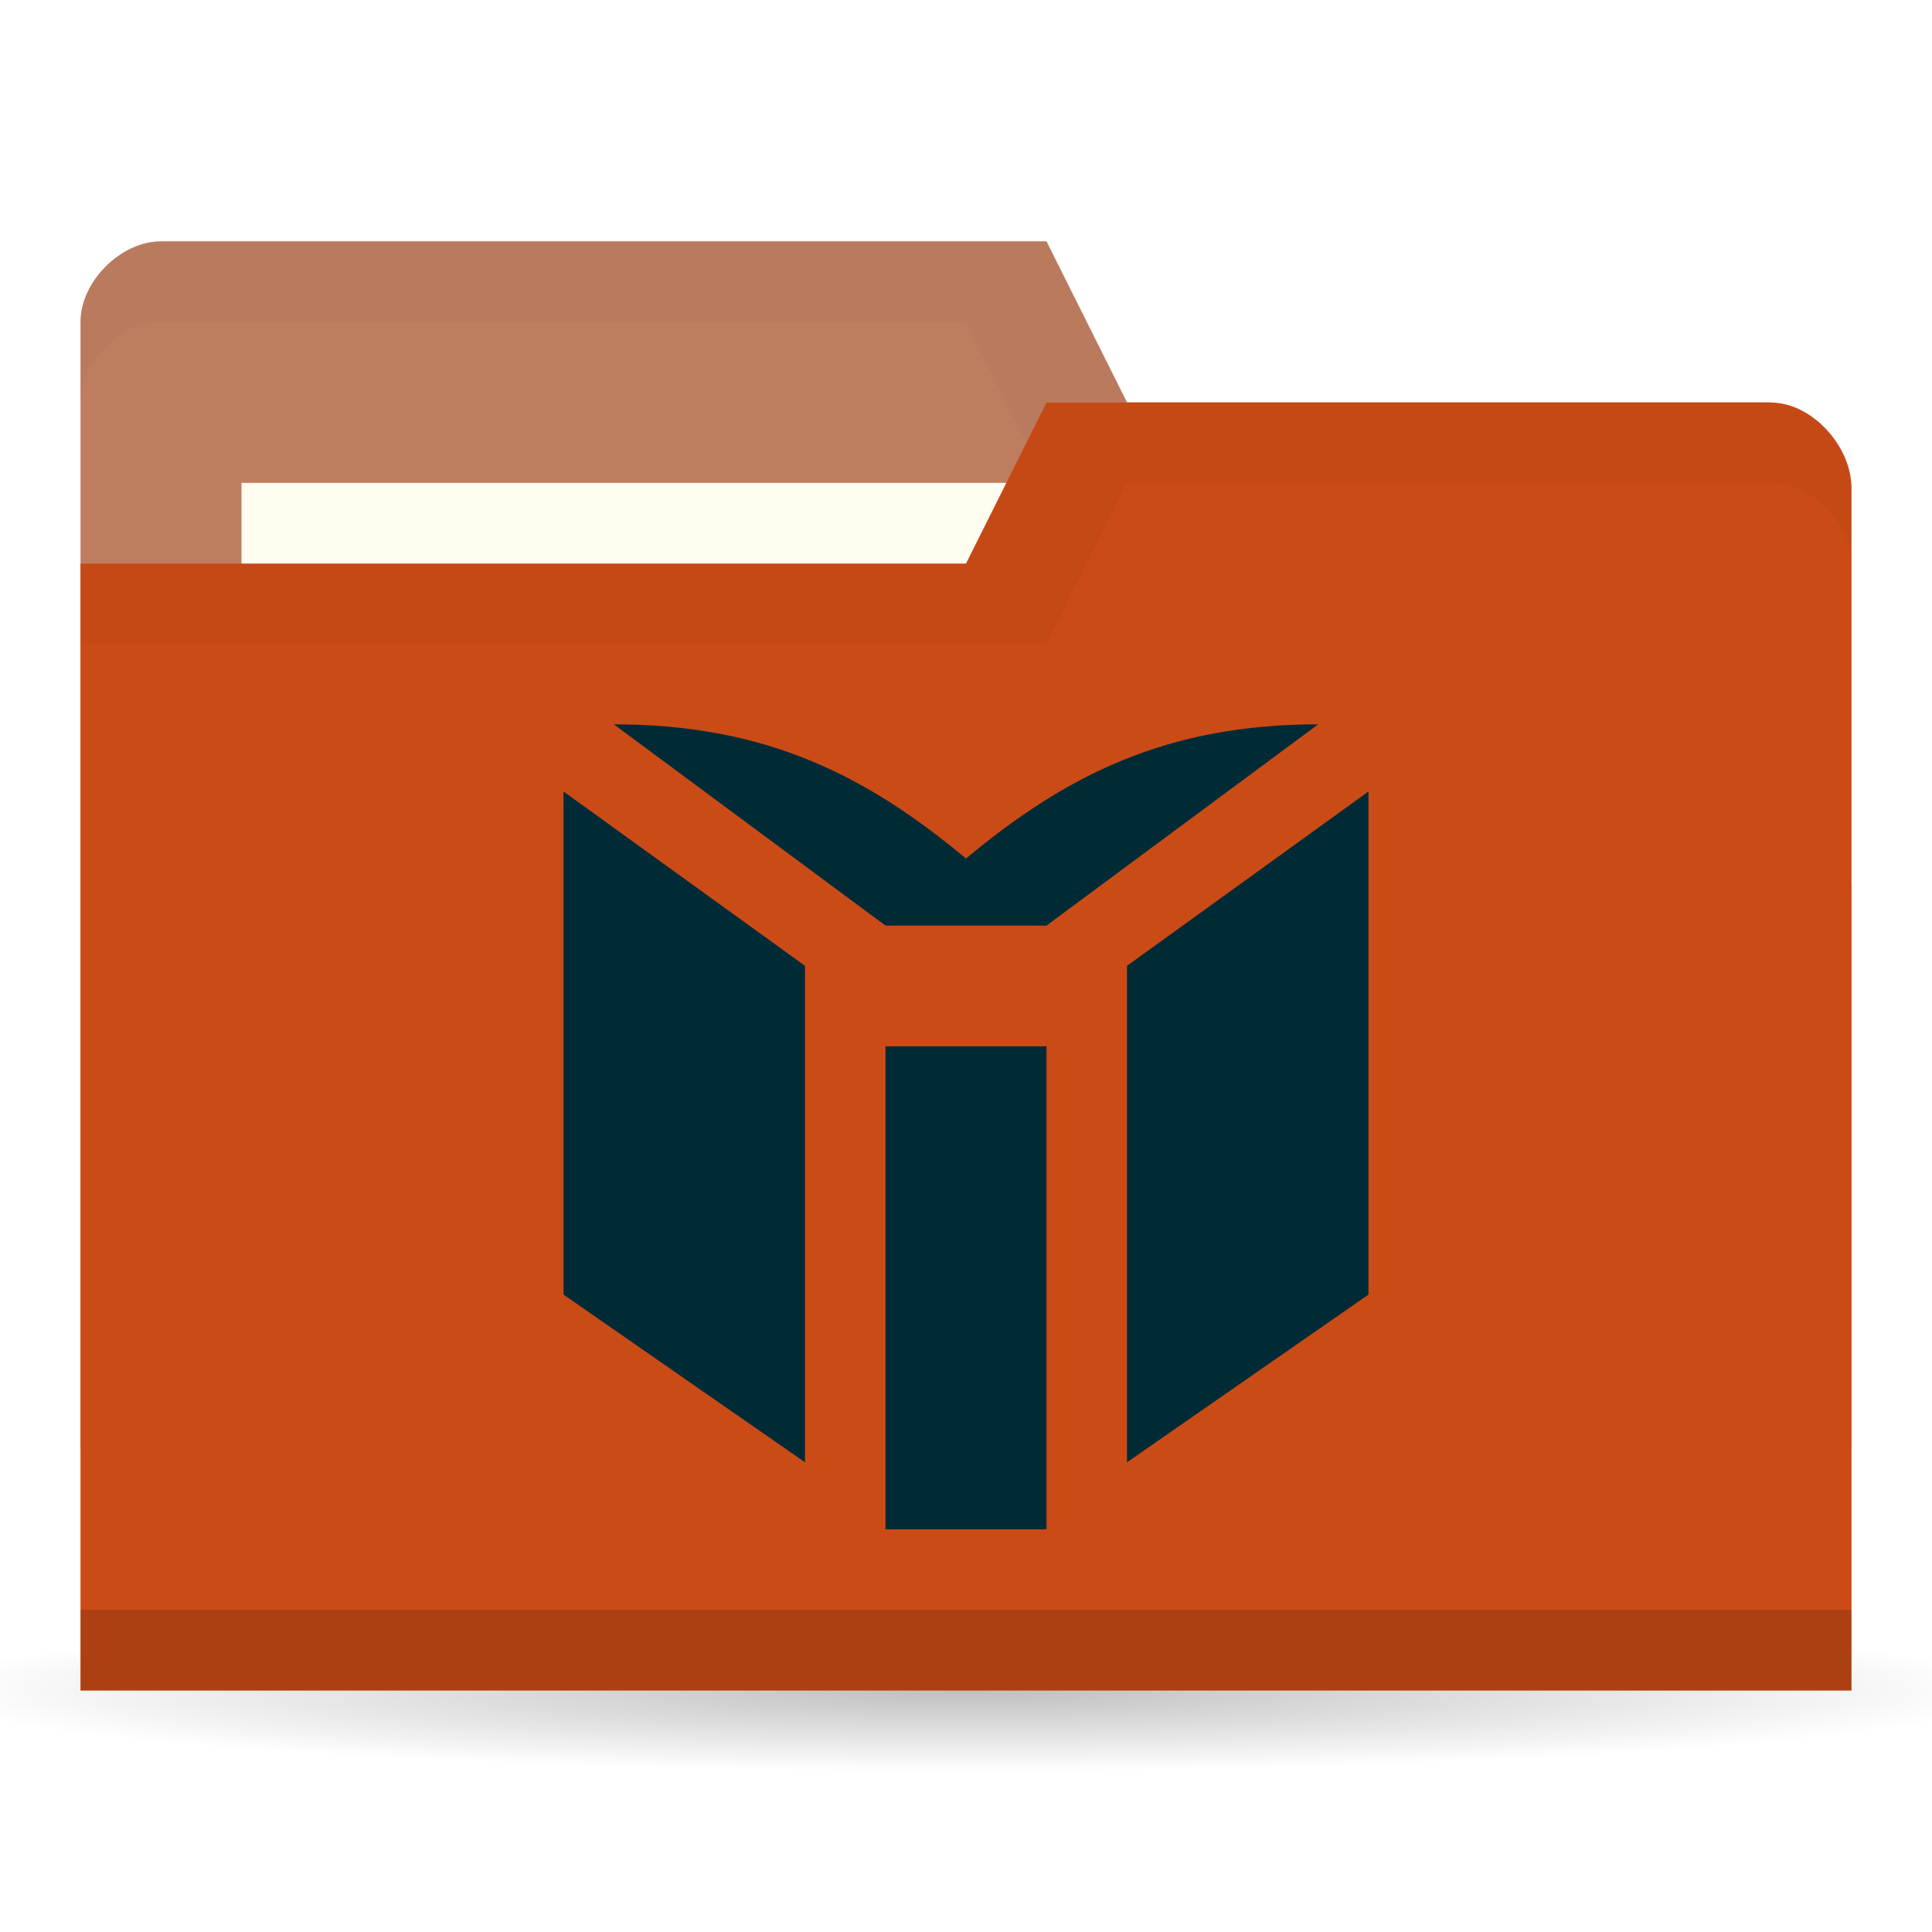
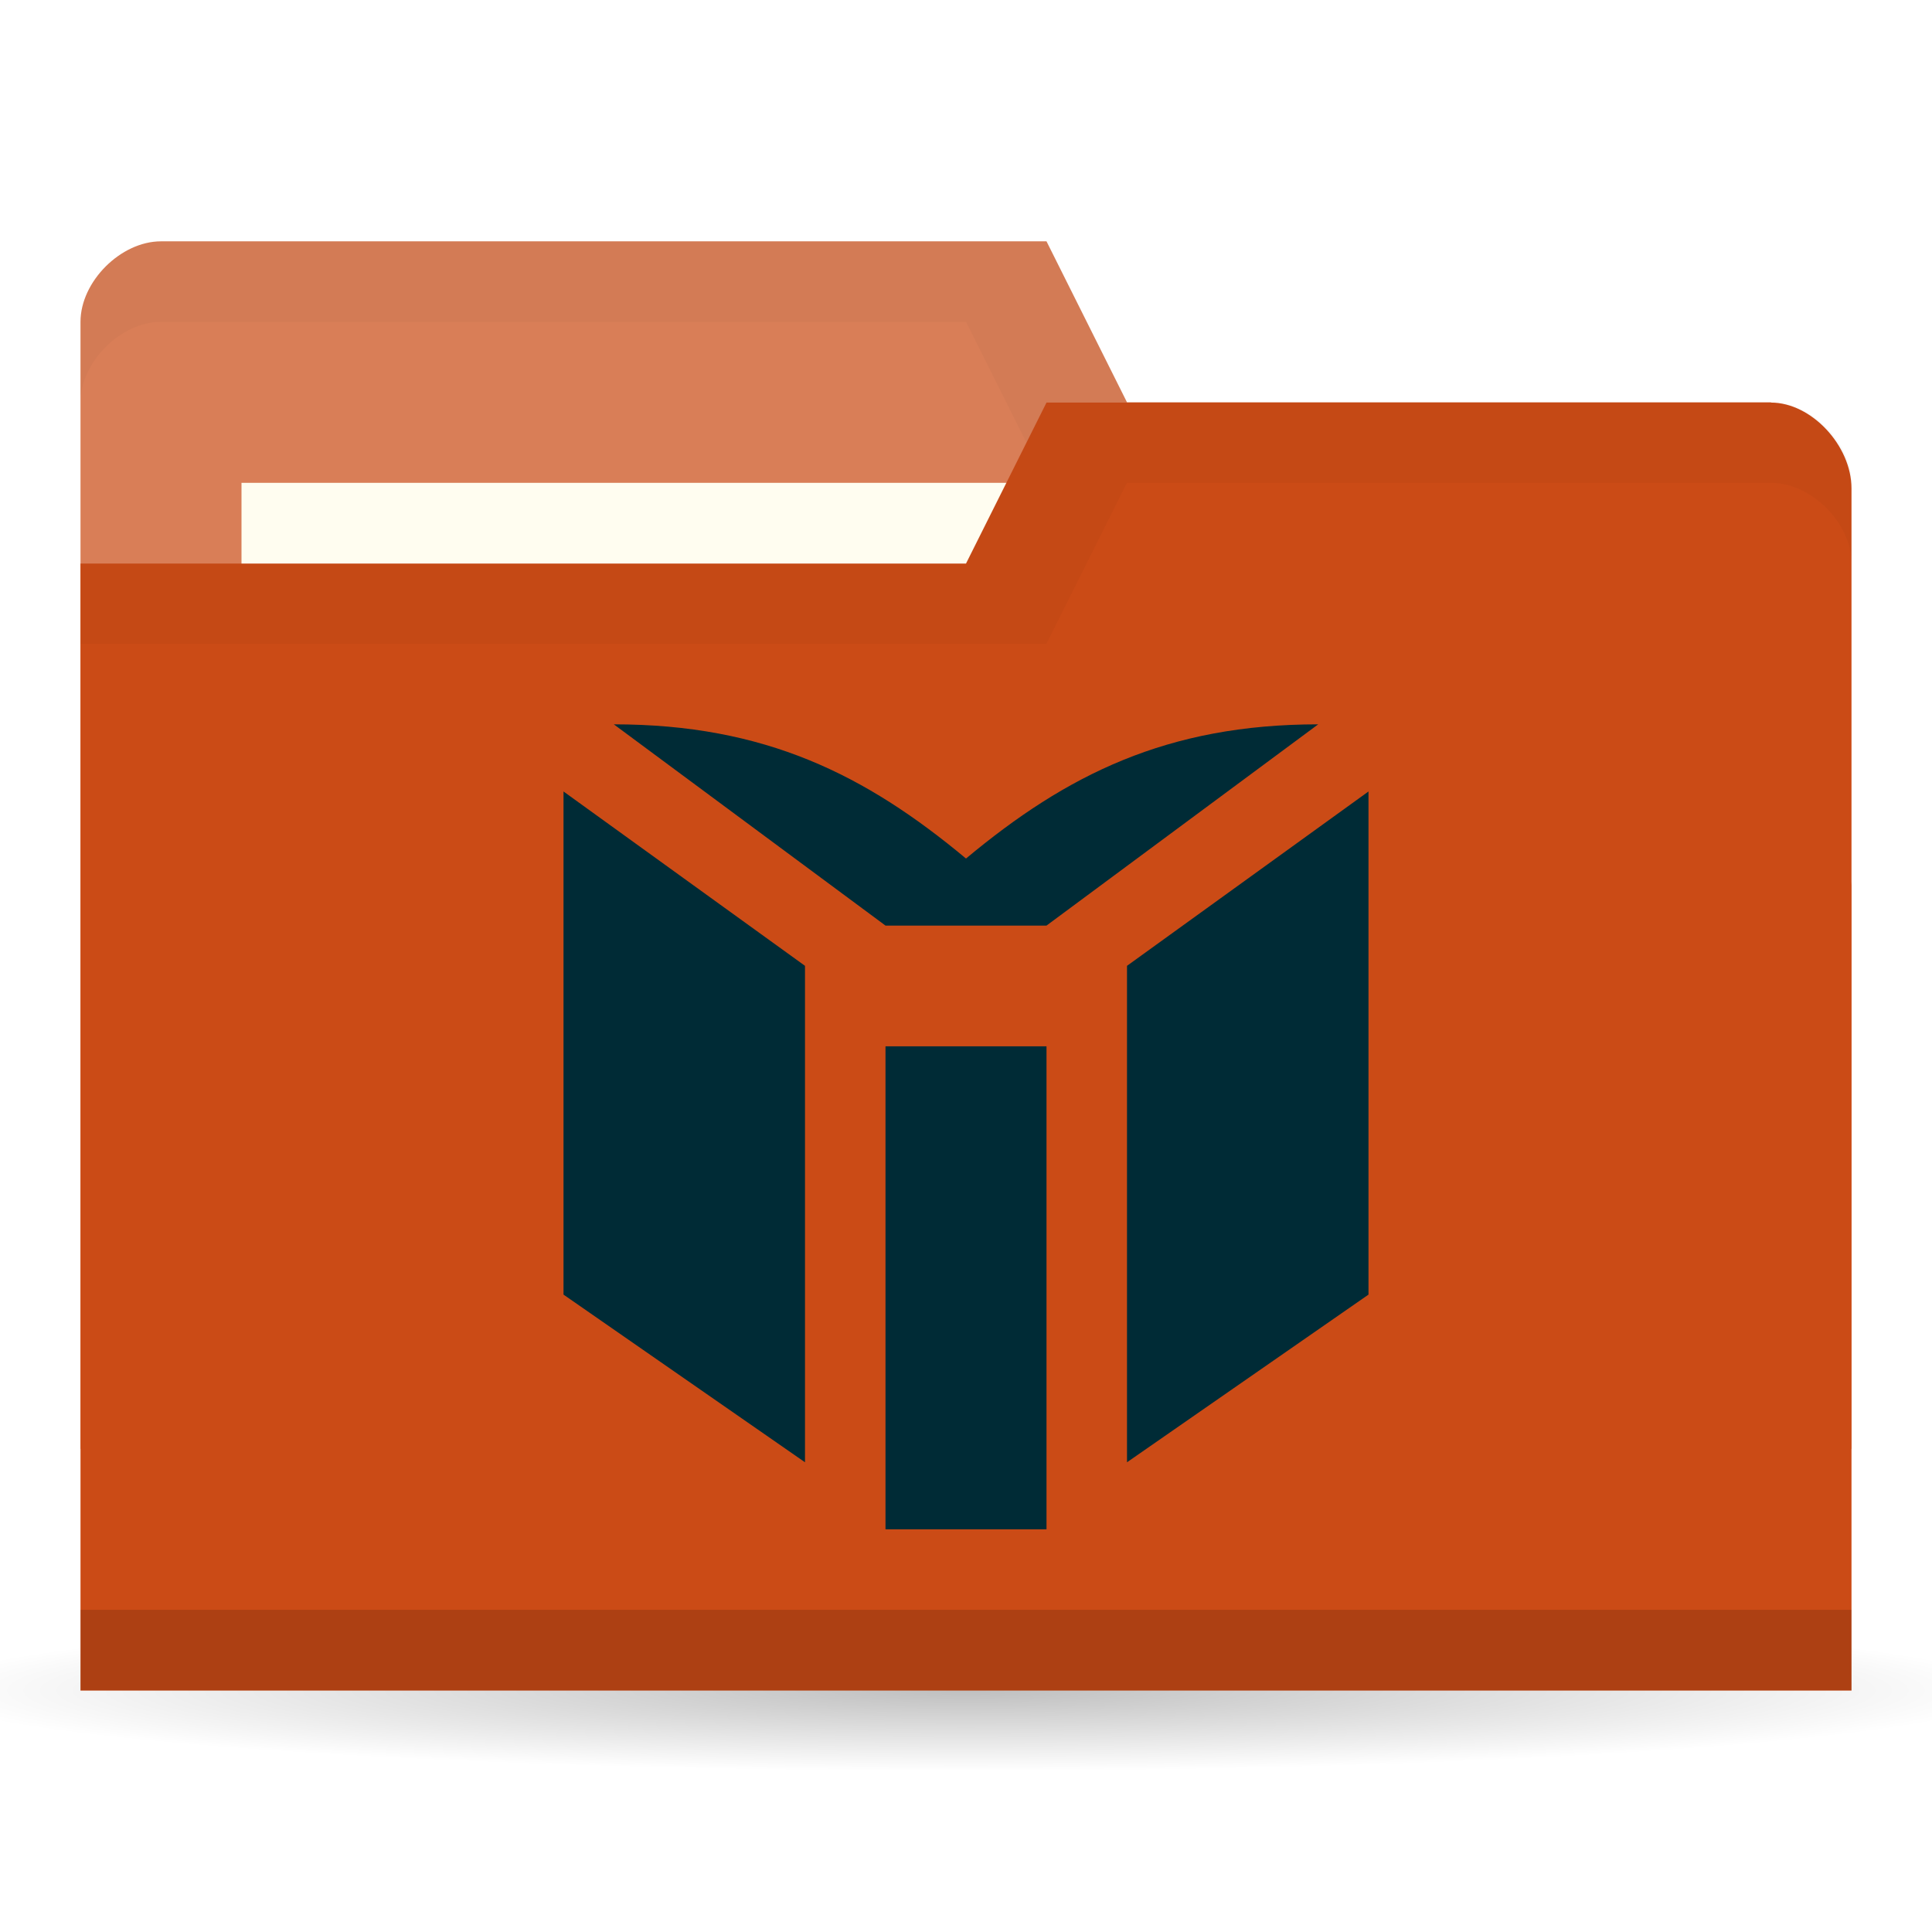
<svg xmlns="http://www.w3.org/2000/svg" viewBox="0 0 24 24">
  <defs>
    <radialGradient id="radialGradient3766" cx="11" cy="19" r="11" gradientTransform="matrix(1,0,0,0.09090909,0,17.27273)" gradientUnits="userSpaceOnUse">
      <stop style="stop-color:#000;stop-opacity:1" />
      <stop offset="1" style="stop-color:#000;stop-opacity:0" />
    </radialGradient>
  </defs>
  <g transform="translate(0,-1028.362)">
    <path d="M 22 19 A 11 1 0 0 1 11 20 11 1 0 0 1 0 19 11 1 0 0 1 11 18 11 1 0 0 1 22 19" transform="matrix(1.181818,0,0,1,-1,1030.362)" style="fill:url(#radialGradient3766);opacity:0.25;fill-opacity:1;stroke:none" />
-     <path d="m 1 1032.36 0 14 22 0 0 -7 -1 -6 -8 0 -1 -2 -11 0 c -0.5 0 -1 0.5 -1 1 z" style="fill:#BF7D60;fill-opacity:1;stroke:none" />
+     <path d="m 1 1032.36 0 14 22 0 0 -7 -1 -6 -8 0 -1 -2 -11 0 c -0.5 0 -1 0.5 -1 1 z" style="fill:#D97E57;fill-opacity:1;stroke:none" />
    <path d="m 2 1031.36 c -0.5 0 -1 0.5 -1 1 l 0 1 c 0 -0.5 0.5 -1 1 -1 l 10 0 1 2 9 0 0 6 0 -1 0 -6 -8 0 -1 -2 z" style="fill:#000;opacity:0.03;fill-opacity:1;stroke:none" />
    <rect width="10" height="4" x="3" y="1034.36" style="fill:#fffdf0;fill-opacity:1;stroke:none" />
    <path d="m 23 1034.43 0 14.933 -22 0 0 -14 11 0 1 -2 9 0 c 0.5 0 1 0.533 1 1.067 z" style="fill:#CB4B16;fill-opacity:1;stroke:none" />
    <path d="m 1 1048.36 0 1 22 0 0 -1 z" style="fill:#000;opacity:0.15;fill-opacity:1;stroke:none" />
    <path d="m 13 1033.36 -1 2 -11 0 0 1 12 0 1 -2 8 0 c 0.5 0 1 0.5 1 1 l 0 -1 c 0 -0.5 -0.5 -1 -1 -1 z" style="fill:#000;opacity:0.03;fill-opacity:1;stroke:none" />
    <path d="m 13 1047.36 0 -6 -2 0 0 6 z m -3 -7 l -3 -2.166 l 0 6.25 3 2.083 z m 7 4.084 l 0 -6.25 -3 2.166 0 6.167 z m -0.625 -7.084 c -1.875 0 -3.125 0.625 -4.375 1.667 -1.25 -1.042 -2.5 -1.667 -4.375 -1.667 l 3.375 2.5 2 0 z" style="fill:#002b36;opacity:1;fill-opacity:1;stroke:none;fill-rule:nonzero" />
  </g>
</svg>
